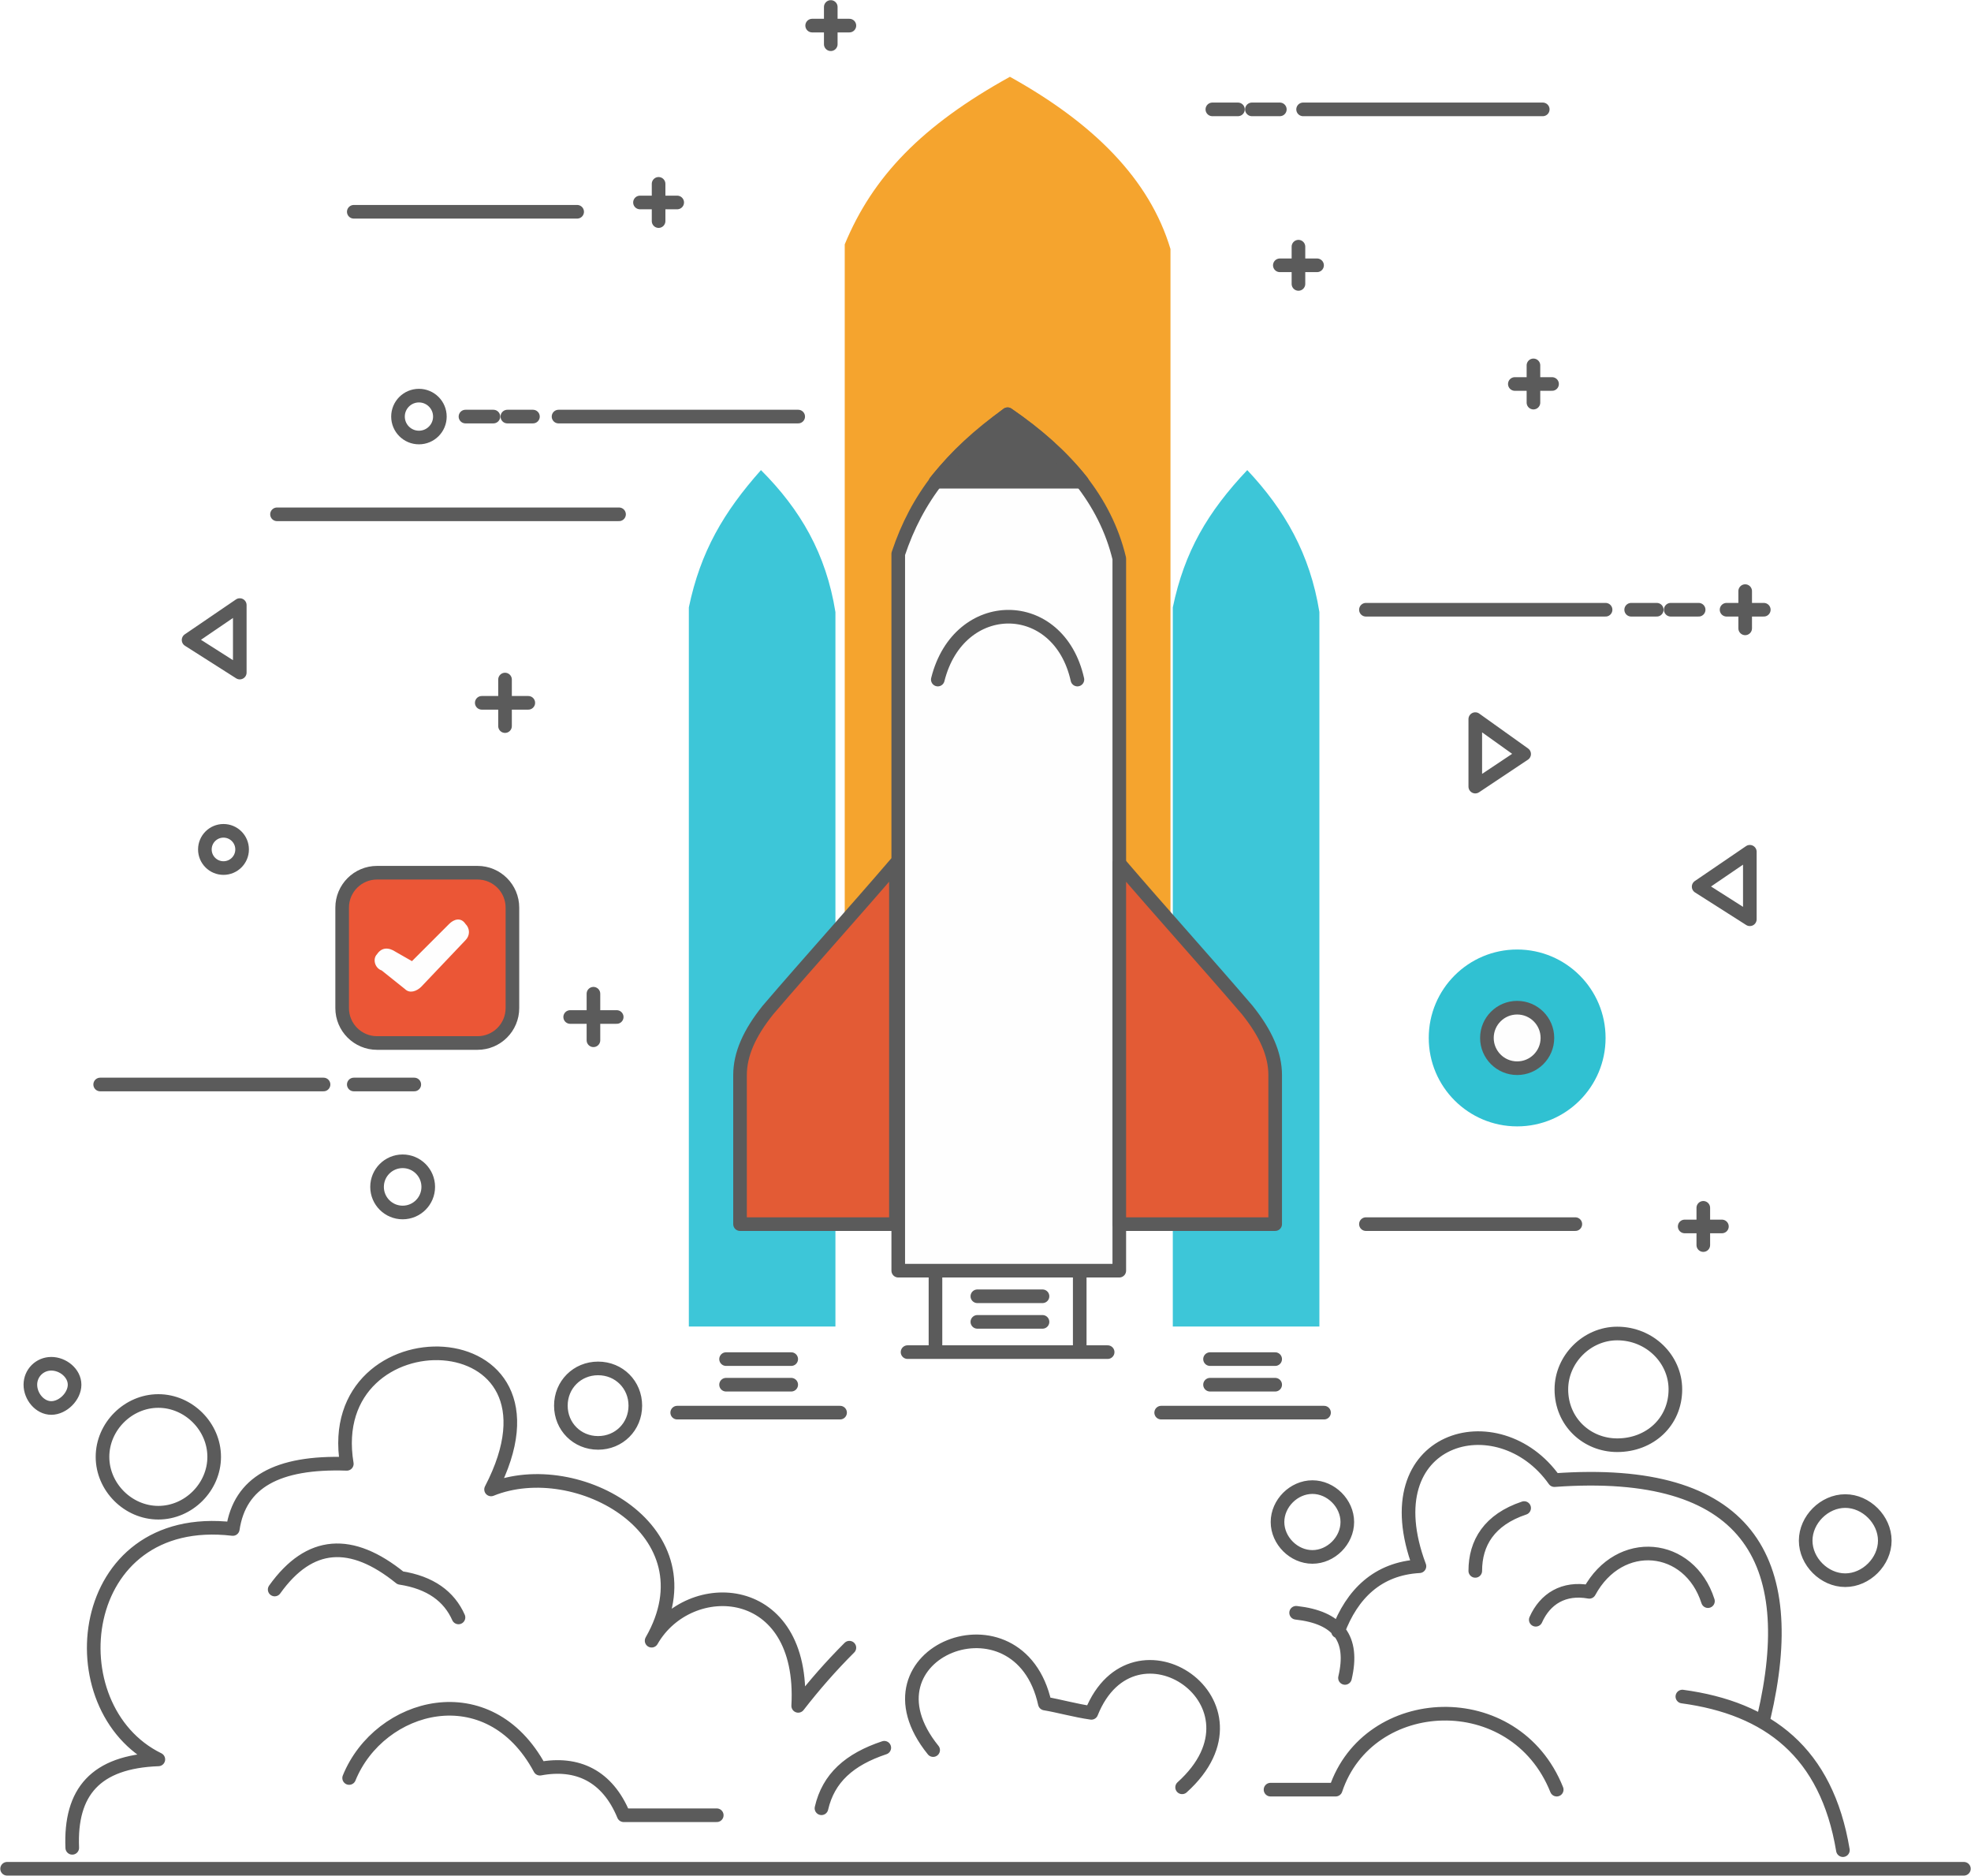
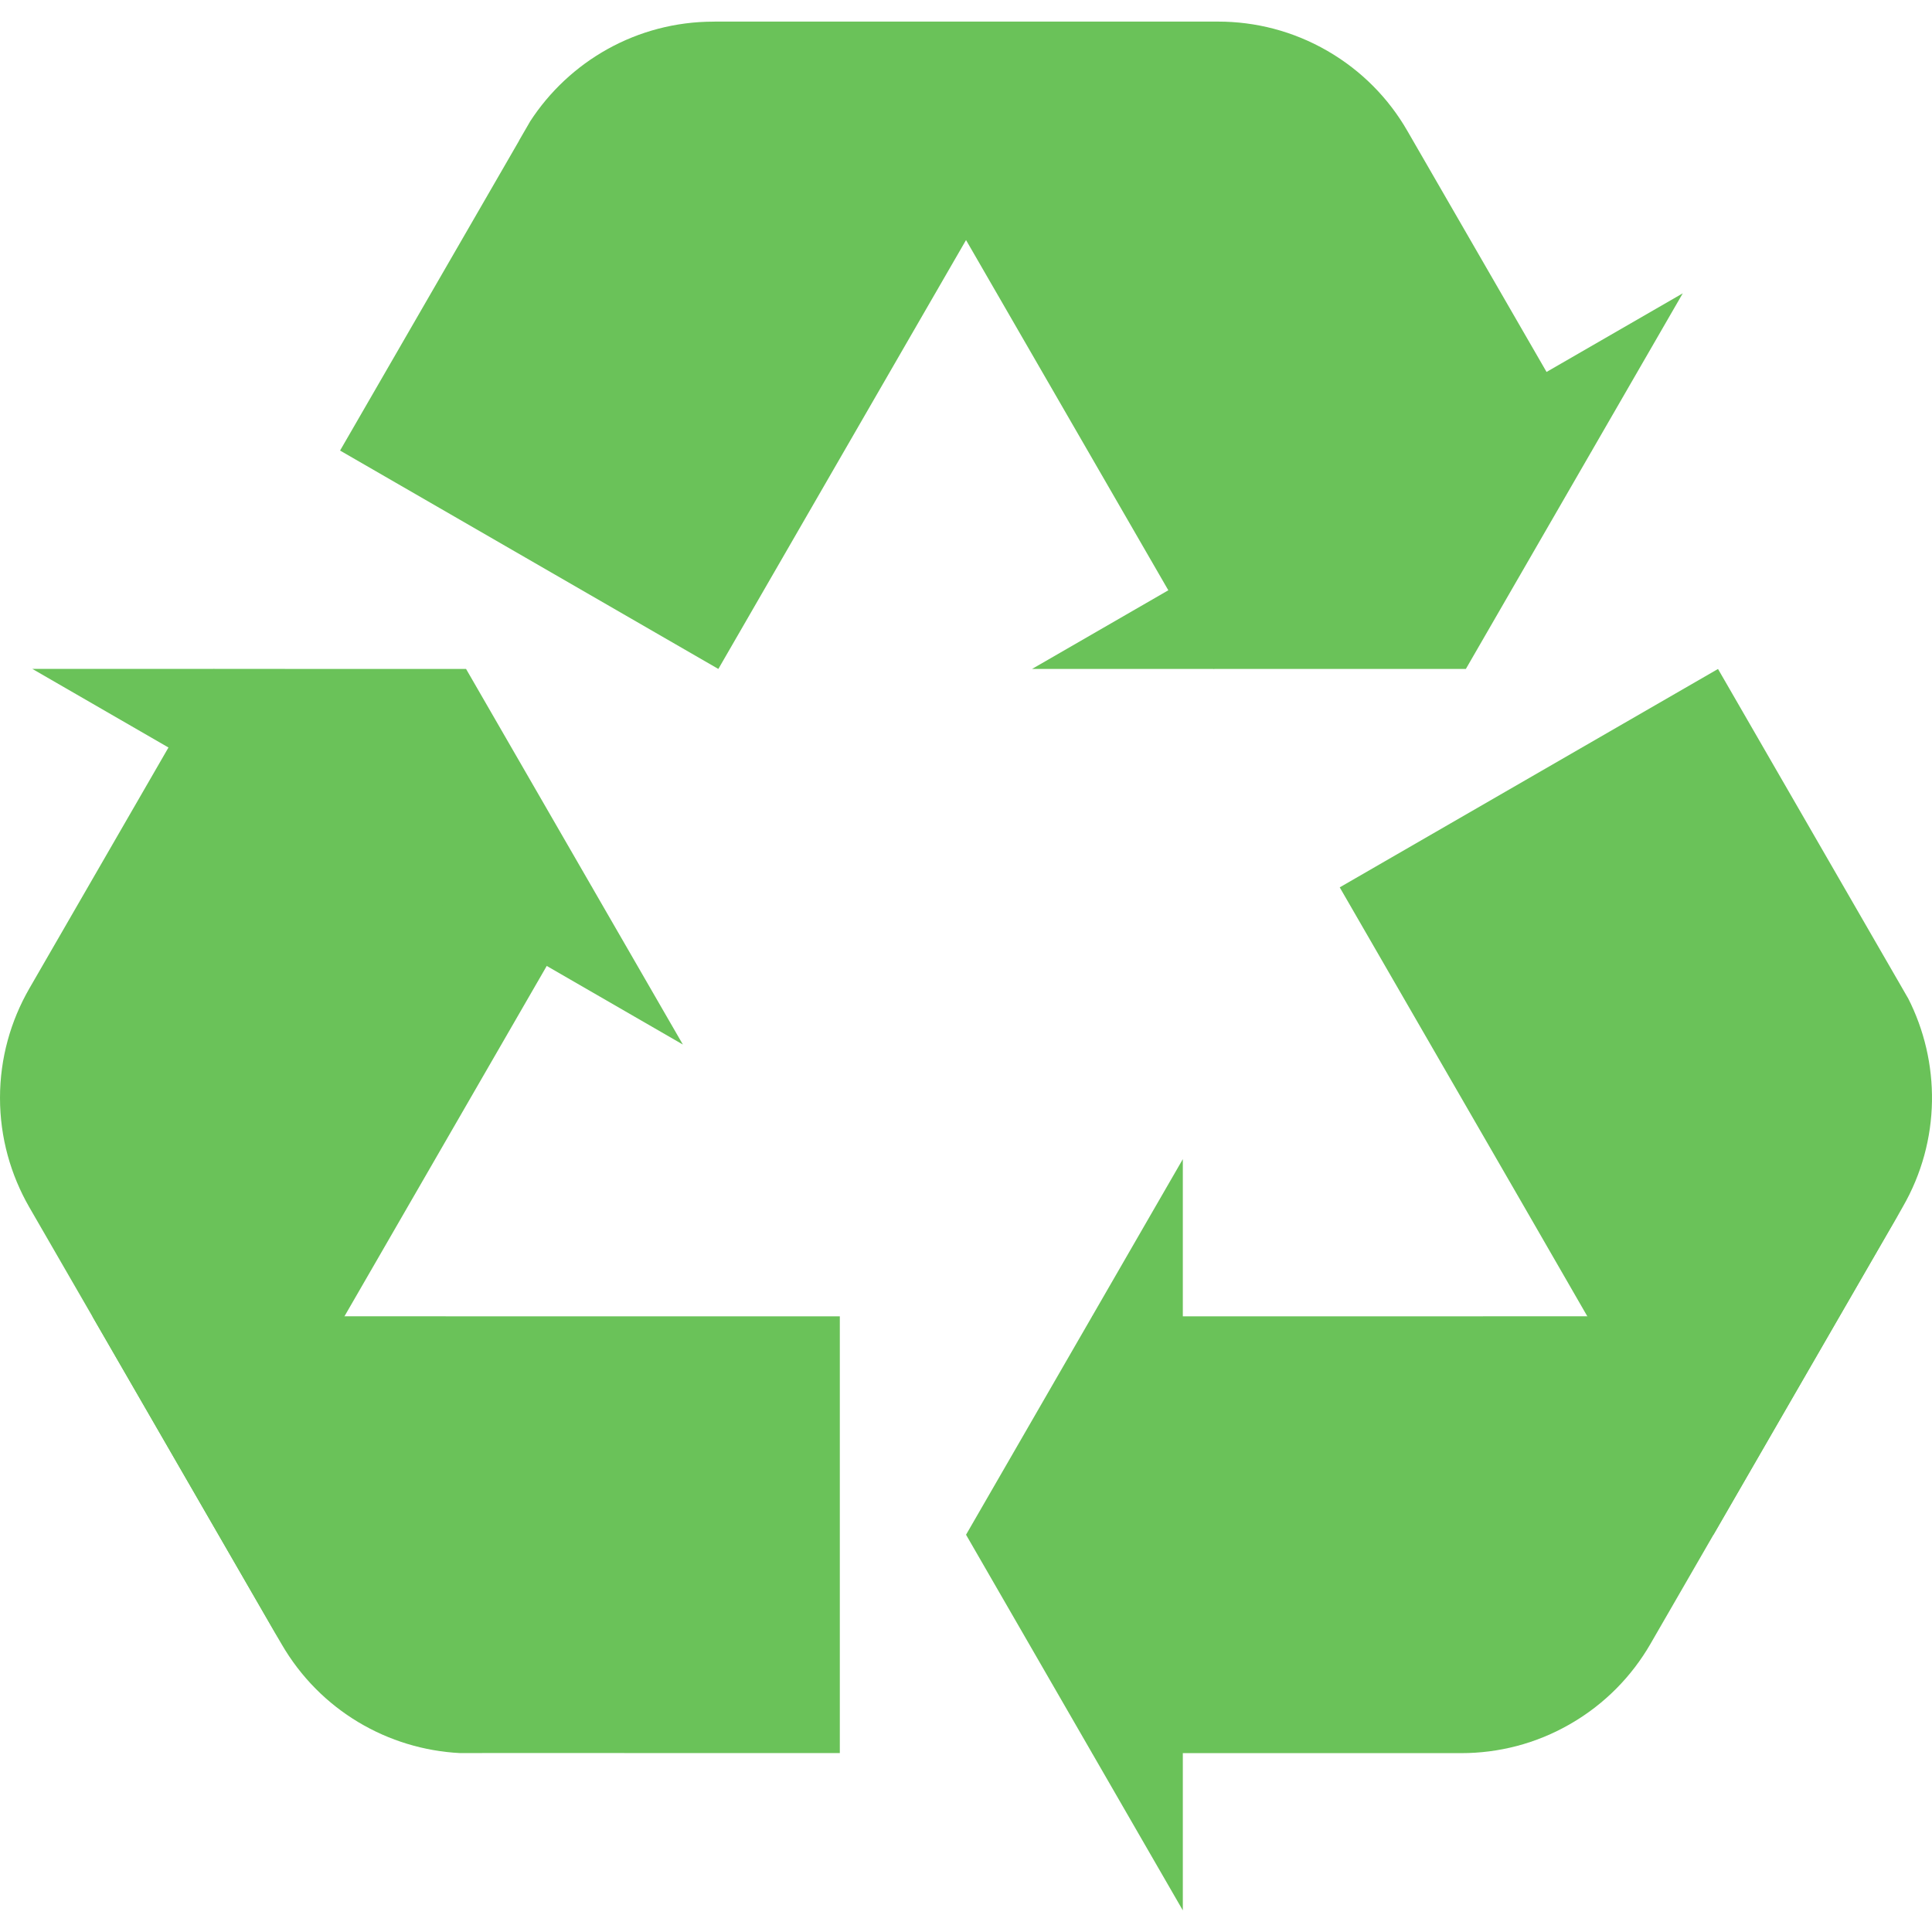
- <svg xmlns="http://www.w3.org/2000/svg" width="218.648" height="208.038" viewBox="0 0 847 806" shape-rendering="geometricPrecision" text-rendering="geometricPrecision" image-rendering="optimizeQuality" fill-rule="evenodd" clip-rule="evenodd">
-   <defs>
-     <style>.str0{stroke:#5b5b5b;stroke-width:5.854;stroke-linecap:round;stroke-linejoin:round}.fil1{fill:none}.fil3{fill:#fefefe}.fil4{fill:#5b5b5b}.fil8{fill:#30c1d2}.fil0{fill:#3dc6d8}.fil5{fill:#e35b35}.fil6{fill:#eb5636}.fil2{fill:#f5a42e}.fil7{fill:#fefefe;fill-rule:nonzero}</style>
-   </defs>
-   <g id="Слой_x0020_1">
-     <g id="_1639755757216">
-       <path class="fil0" d="M359 570h-63V261c5-24 15-41 31-59 17 17 28 36 32 61v307zm208 0h-63V261c5-24 15-41 32-59 16 17 27 36 31 61v307z" />
-       <path class="fil1 str0" d="M3 803h841M402 546v35m62-35v35m-44-24h28m-28 11h28m-58 13h86m44 3h28m-28 11h28m-49 12h70m-257-23h28m-28 11h28m-49 12h70m273 68c0-12 6-22 21-27m68 81c37 5 62 24 69 66m-217-94c6-16 17-27 35-28-21-56 34-71 58-37 83-6 106 34 90 102m-201-45c18 2 25 11 21 28m82-25c4-9 12-14 23-12 13-24 43-21 51 4m-188 81h28c14-42 77-45 95 0m-268-17c-34-42 37-70 48-20 6 1 13 3 20 4 18-45 79-4 39 32m-155 9c3-13 12-21 27-26M31 794c-1-24 10-37 37-38-45-22-36-107 32-99 3-20 19-29 49-28-11-66 101-64 62 11 37-15 96 18 69 65 16-28 66-26 63 28 7-9 14-17 22-25m-247-25c15-21 33-22 54-5 13 2 21 8 25 17m-47 69c13-32 60-45 82-4 16-3 29 3 36 20h40M22 586c5 0 10 4 10 9s-5 10-10 10-9-5-9-10 4-9 9-9zm542 53c8 0 15 7 15 15s-7 15-15 15-15-7-15-15 7-15 15-15zm229 6c9 0 17 8 17 17s-8 17-17 17-17-8-17-17 8-17 17-17zm-98-72c14 0 25 11 25 24 0 14-11 24-25 24-13 0-24-10-24-24 0-13 11-24 24-24zM68 602c13 0 24 11 24 24s-11 24-24 24-24-11-24-24 11-24 24-24zm189-14c9 0 16 7 16 16s-7 16-16 16-16-7-16-16 7-16 16-16z" />
-       <path class="fil2" d="M503 479H363V105c12-29 33-51 71-72 36 20 60 44 69 74v372z" />
-       <path class="fil3 str0" d="M481 546h-95V238c8-24 22-42 47-60 25 17 42 37 48 62v306z" />
-       <path class="fil4 str0" d="M402 207c8-10 18-19 31-29 13 9 24 19 32 29h-63z" />
-       <path class="fil1 str0" d="M403 292c9-36 52-36 60 0" />
-       <path class="fil5 str0" d="M481 526h67v-64c0-9-4-18-12-28-18-21-37-42-55-63v155zm-96 0h-67v-64c0-9 4-18 12-28 18-21 37-42 55-63v155z" />
-       <circle class="fil1 str0" cx="173" cy="510" r="11" />
-       <circle class="fil1 str0" cx="96" cy="365" r="8" />
-       <path class="fil1 str0" d="M43 466h96m13 0h26m39-174v20m10-10h-20m48 125v20m10-10h-20" />
-       <rect class="fil6 str0" x="147" y="375" width="73.176" height="73.176" rx="15" ry="15" />
-       <path class="fil7" d="M164 417c-3-1-4-5-2-7 2-3 5-3 8-1l7 4 16-16c2-2 5-3 7 0 2 2 2 5 0 7l-19 20c-2 2-5 3-7 1l-10-8z" />
-       <path class="fil1 str0" d="M119 221h147m-26-42h103m-125 0h11m-29 0h12" />
-       <circle class="fil1 str0" cx="180" cy="179" r="9" />
-       <path class="fil1 str0" d="M283 79v16m8-8h-16m82-84v16m8-8h-16M152 91h96m312-44h103m-142 0h11m6 0h12m8 59v16m8-8h-16m109 43v16m8-8h-16m99 89v16m8-8h-16m-52 0H587m143 0h-12m-6 0h-11m-598 27v-29l-22 15zm649 106v-29l-22 15zm-118-57v-29l21 15zm98 181v16m8-8h-16m-137-1h90" />
-       <circle class="fil8" cx="652" cy="446" r="38" />
-       <circle class="fil3 str0" cx="652" cy="446" r="13" />
-     </g>
+ <svg xmlns="http://www.w3.org/2000/svg" version="1.1" id="Layer_1" x="0px" y="0px" viewBox="0 0 426.667 426.667" style="enable-background:new 0 0 426.667 426.667;" xml:space="preserve">
+   <g>
+     <path style="fill:#6AC259;" d="M117.043,26.859c-0.017,0.043-0.043,0.064-0.051,0.102l-2.3,3.972   c-0.051,0.081-0.09,0.171-0.124,0.256L75.102,99.503l83.541,48.23l38.34-66.402l4.8-8.311l11.558-20.006l27.831-48.235h-83.533   C140.625,4.77,125.649,13.568,117.043,26.859z" />
+     <path style="fill:#6AC259;" d="M310.793,28.885c-4.083-7.095-10.048-13.257-17.651-17.651c-7.607-4.395-15.915-6.464-24.124-6.464   h-83.524h-27.849c16.981,0,31.91,8.742,40.542,21.973l2.607,4.548l67.251,116.433l83.52-48.226L310.793,28.885z" />
+     <polygon style="fill:#6AC259;" points="227.925,147.729 323.725,147.729 371.627,64.777  " />
+     <path style="fill:#6AC259;" d="M421.35,220.378c-0.017-0.03-0.026-0.055-0.068-0.09l-2.291-3.981   c-0.034-0.09-0.107-0.171-0.141-0.239l-39.441-68.331l-83.541,48.23l38.349,66.402l4.8,8.32l11.533,20.011l27.857,48.222   l41.775-72.341C428.693,251.844,428.557,234.479,421.35,220.378z" />
+     <path style="fill:#6AC259;" d="M322.718,387.166c8.192,0,16.508-2.065,24.107-6.464c7.616-4.395,13.559-10.556,17.66-17.651   l41.766-72.346l13.935-24.124c-8.499,14.699-23.518,23.266-39.292,24.111h-5.265l-134.451,0.013v96.457h81.54V387.166z" />
+     <polygon style="fill:#6AC259;" points="261.218,255.983 213.342,338.935 261.218,421.897  " />
+     <path style="fill:#6AC259;" d="M185.476,290.697h-76.693h-9.6l-23.1-0.004l-55.684,0.004l41.758,72.346   c8.516,14.733,23.607,23.305,39.424,24.111c0.043-0.004,0.068,0,0.115,0h4.591c0.09,0.013,0.192,0,0.29-0.013l78.891,0.013v-96.457   H185.476z" />
+     <path style="fill:#6AC259;" d="M6.451,218.347C2.377,225.438,0,233.673,0,242.462c0,8.785,2.377,17.011,6.451,24.111l41.775,72.337   l13.935,24.128c-8.482-14.699-8.384-32-1.242-46.093l2.624-4.548l67.226-116.442l-83.541-48.235L6.451,218.347z" />
+     <polygon style="fill:#6AC259;" points="150.81,230.682 102.925,147.729 7.134,147.716  " />
  </g>
+   <g>
+ </g>
+   <g>
+ </g>
+   <g>
+ </g>
+   <g>
+ </g>
+   <g>
+ </g>
+   <g>
+ </g>
+   <g>
+ </g>
+   <g>
+ </g>
+   <g>
+ </g>
+   <g>
+ </g>
+   <g>
+ </g>
+   <g>
+ </g>
+   <g>
+ </g>
+   <g>
+ </g>
+   <g>
+ </g>
</svg>
